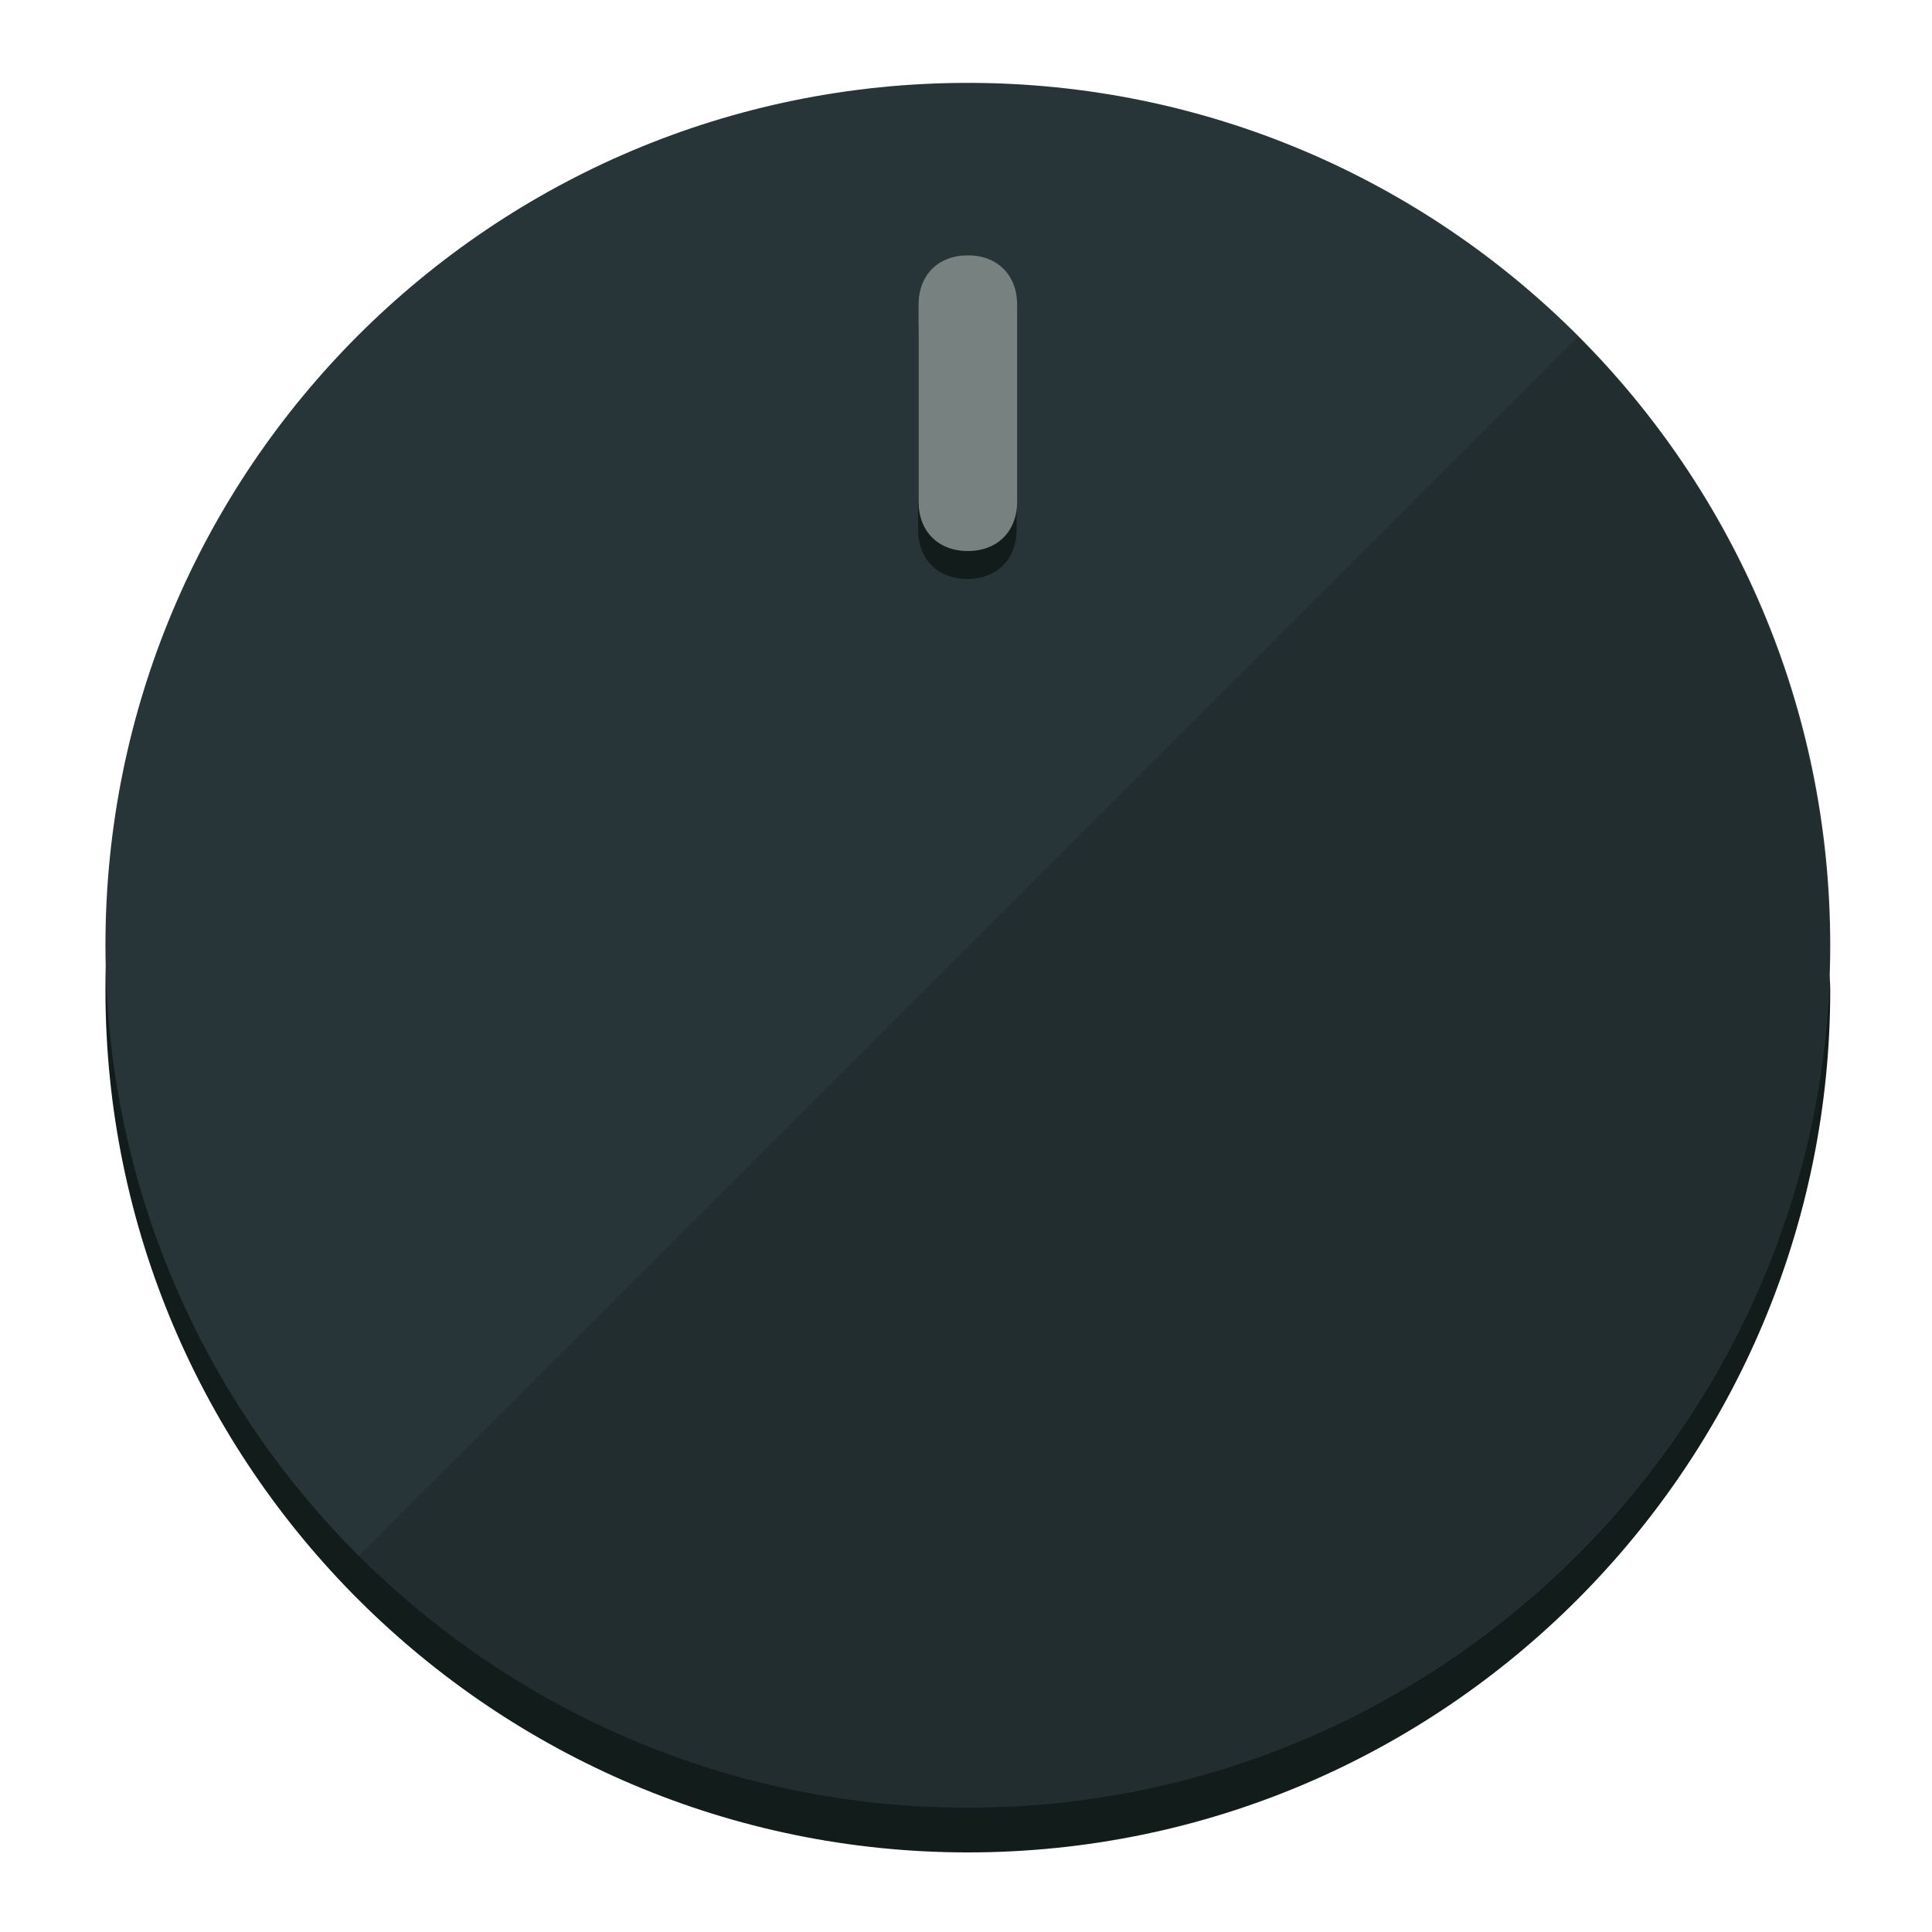
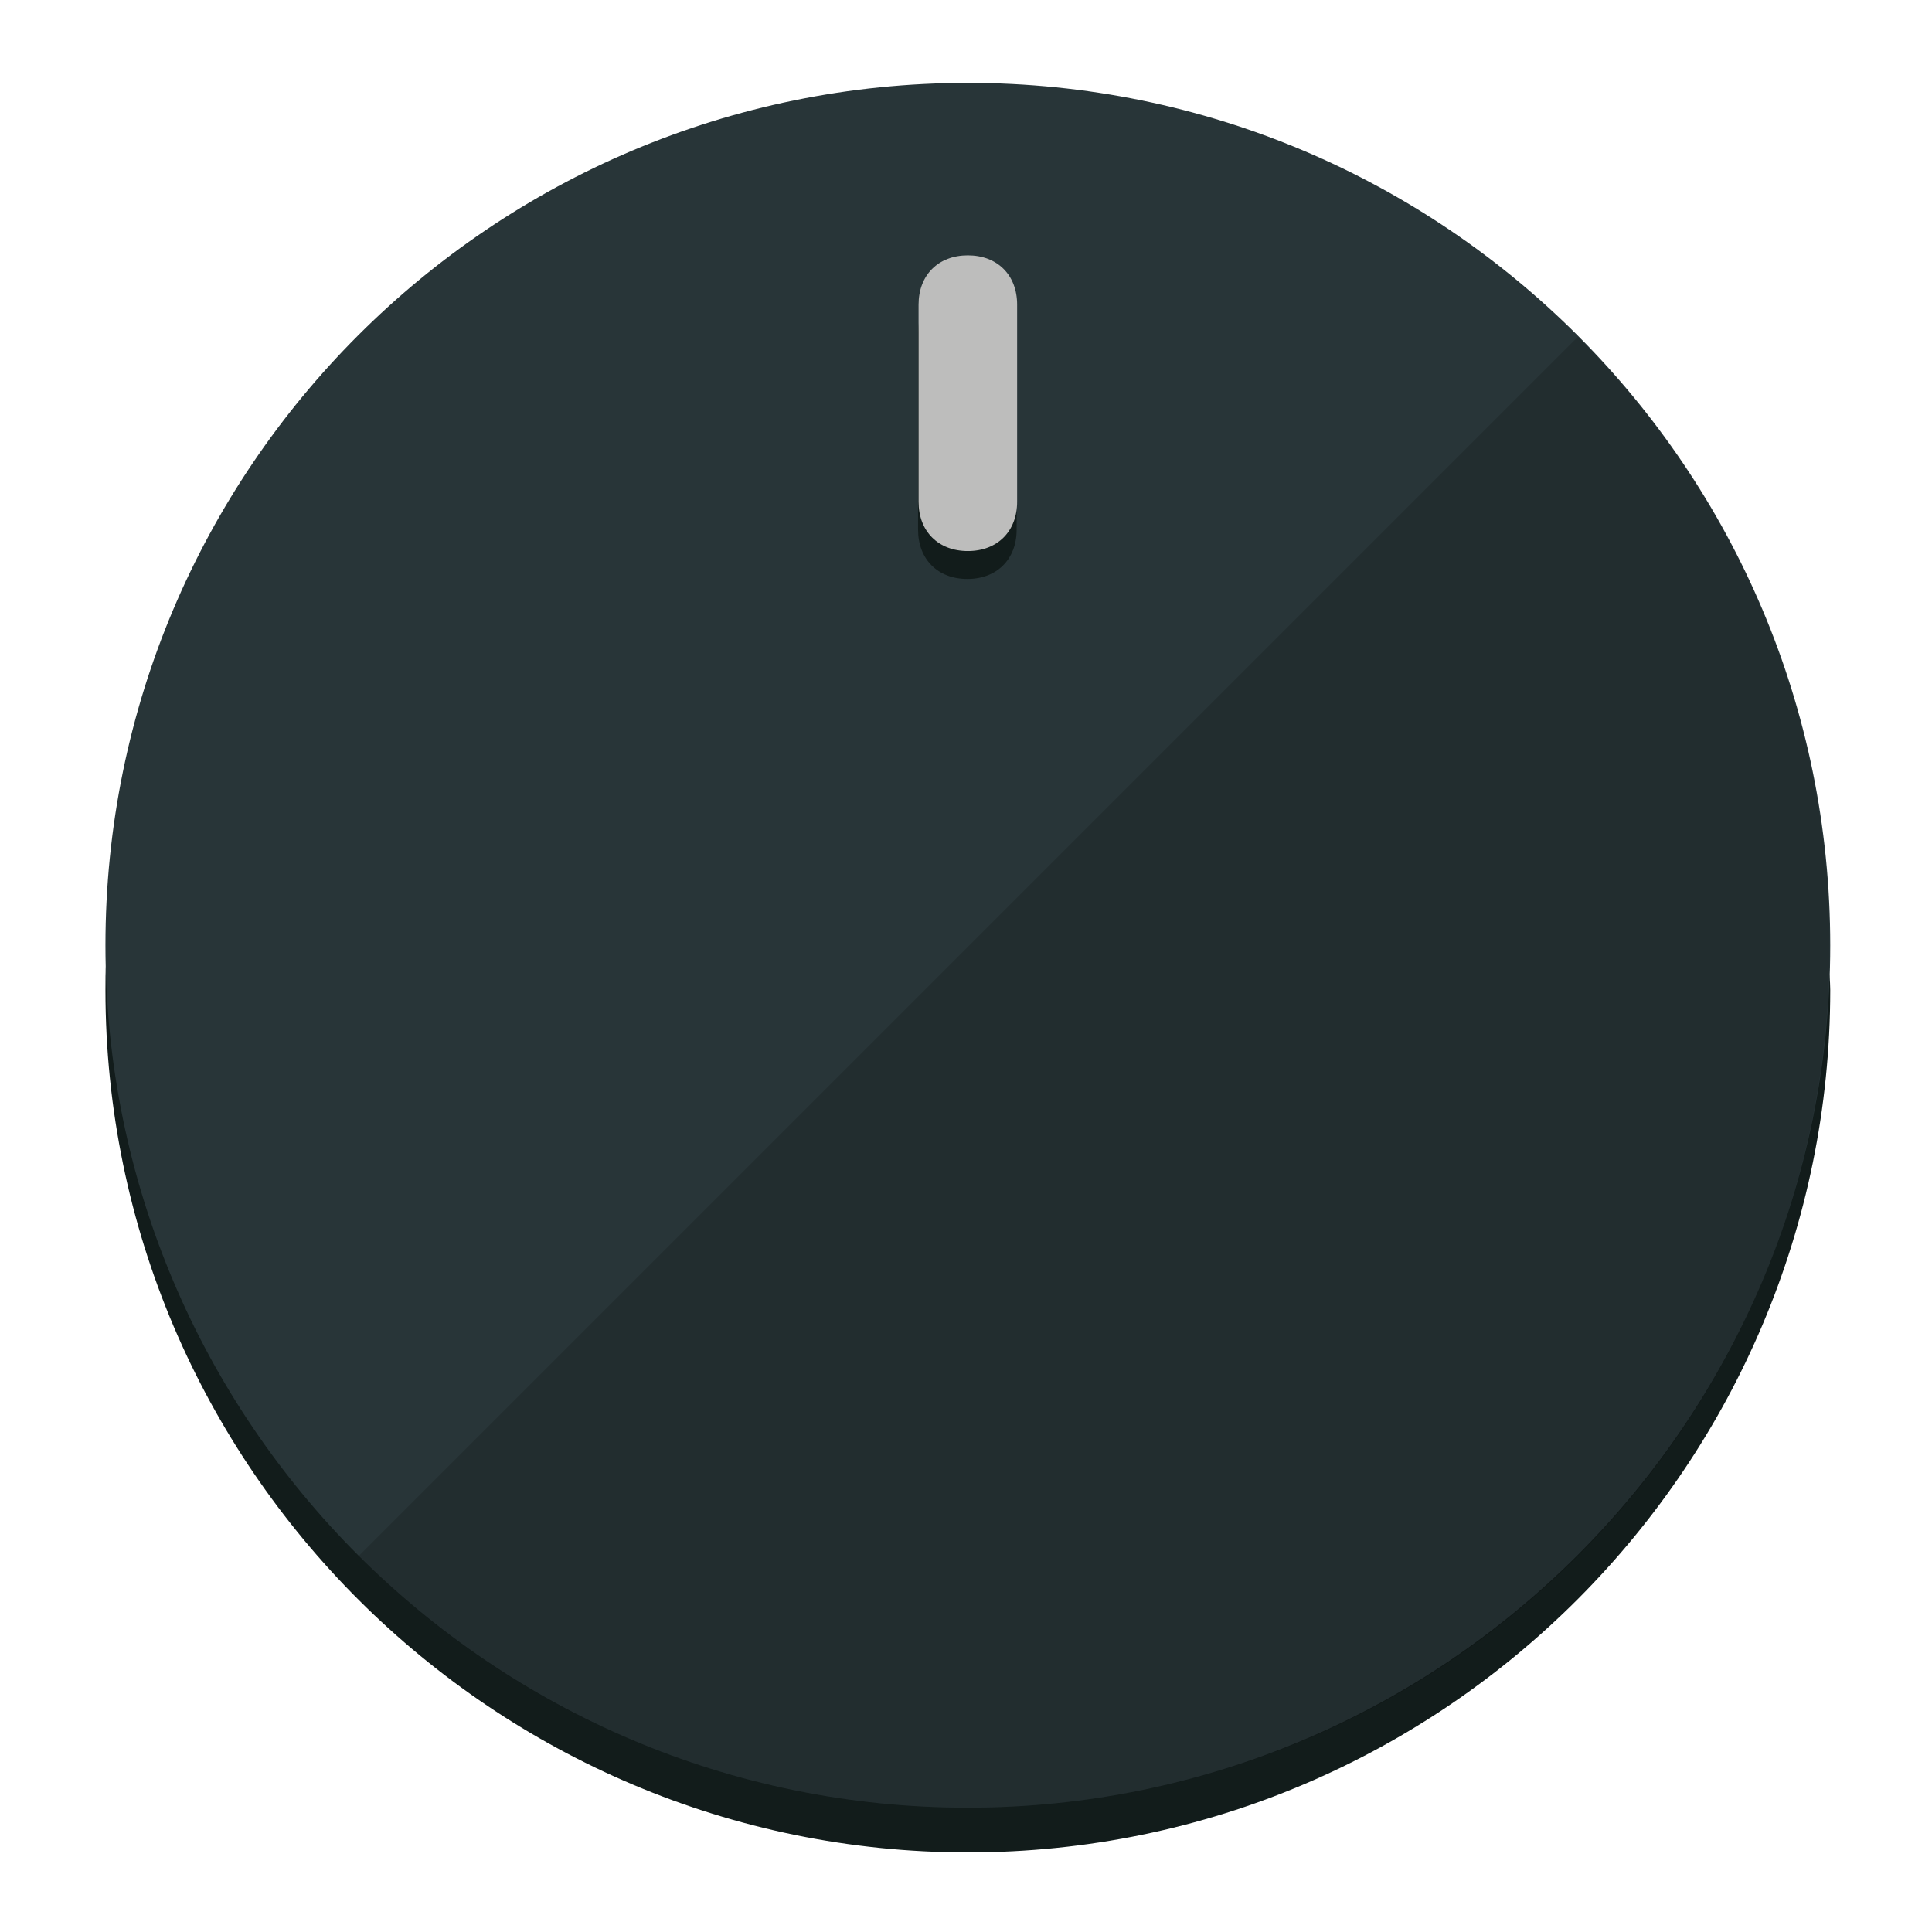
<svg xmlns="http://www.w3.org/2000/svg" height="120px" width="120px" version="1.1" id="Layer_1" viewBox="0 0 496.8 496.8" xml:space="preserve">
  <defs id="defs23" />
  <g id="g3158">
    <path style="display:inline;fill:#121c1b;fill-opacity:1;stroke-width:1.584" d="m 248.875,445.92 c 116.582,0 212.89,-91.238 220.493,-205.286 0,5.069 1.267,8.87 1.267,13.939 0,121.651 -98.842,221.76 -221.76,221.76 -121.651,0 -221.76,-98.842 -221.76,-221.76 0,-5.069 0,-8.87 1.267,-13.939 7.603,114.048 103.91,205.286 220.493,205.286 z" id="path8" />
    <circle style="display:inline;fill:#283538;fill-opacity:1;stroke-width:1.584" cx="248.875" cy="243.071" r="221.76" id="circle12" />
    <path style="display:inline;fill:#000000;fill-opacity:0.154;stroke-width:1.587" d="m 405.744,86.606 c 86.308,86.308 86.308,227.193 0,313.5 -86.308,86.308 -227.193,86.308 -313.5,0" id="path14" />
  </g>
  <g id="g3198">
    <circle style="display:none;fill:#000000;fill-opacity:0;stroke-width:1.584" cx="248.467" cy="243.582" r="221.76" id="circle12-3" />
    <path style="display:inline;fill:#121c1b;fill-opacity:1;stroke-width:1.584" d="m 261.42,136.204 c 0,7.603 -5.069,12.672 -12.672,12.672 v 0 c -7.603,0 -12.672,-5.069 -12.672,-12.672 l -1e-5,-50.688 c 3e-5,-7.603 5.069,-12.672 12.672,-12.672 v 0 c 7.603,-1.4e-5 12.672,5.069 12.672,12.672 z" id="path3789" />
-     <path style="display:inline;fill:#77817F;stroke-width:1.584" d="m 261.547,129.023 c -10e-6,7.603 -5.069,12.672 -12.672,12.672 v 0 c -7.603,1e-5 -12.672,-5.069 -12.672,-12.672 l 10e-6,-50.688 c -10e-6,-7.603 5.069,-12.672 12.672,-12.672 v 0 c 7.603,-3e-6 12.672,5.069 12.672,12.672 z" id="path915" />
+     <path style="display:inline;fill:#BDBDBC;stroke-width:1.584" d="m 261.547,129.023 c -10e-6,7.603 -5.069,12.672 -12.672,12.672 v 0 c -7.603,1e-5 -12.672,-5.069 -12.672,-12.672 l 10e-6,-50.688 c -10e-6,-7.603 5.069,-12.672 12.672,-12.672 v 0 c 7.603,-3e-6 12.672,5.069 12.672,12.672 z" id="path915" />
  </g>
</svg>
